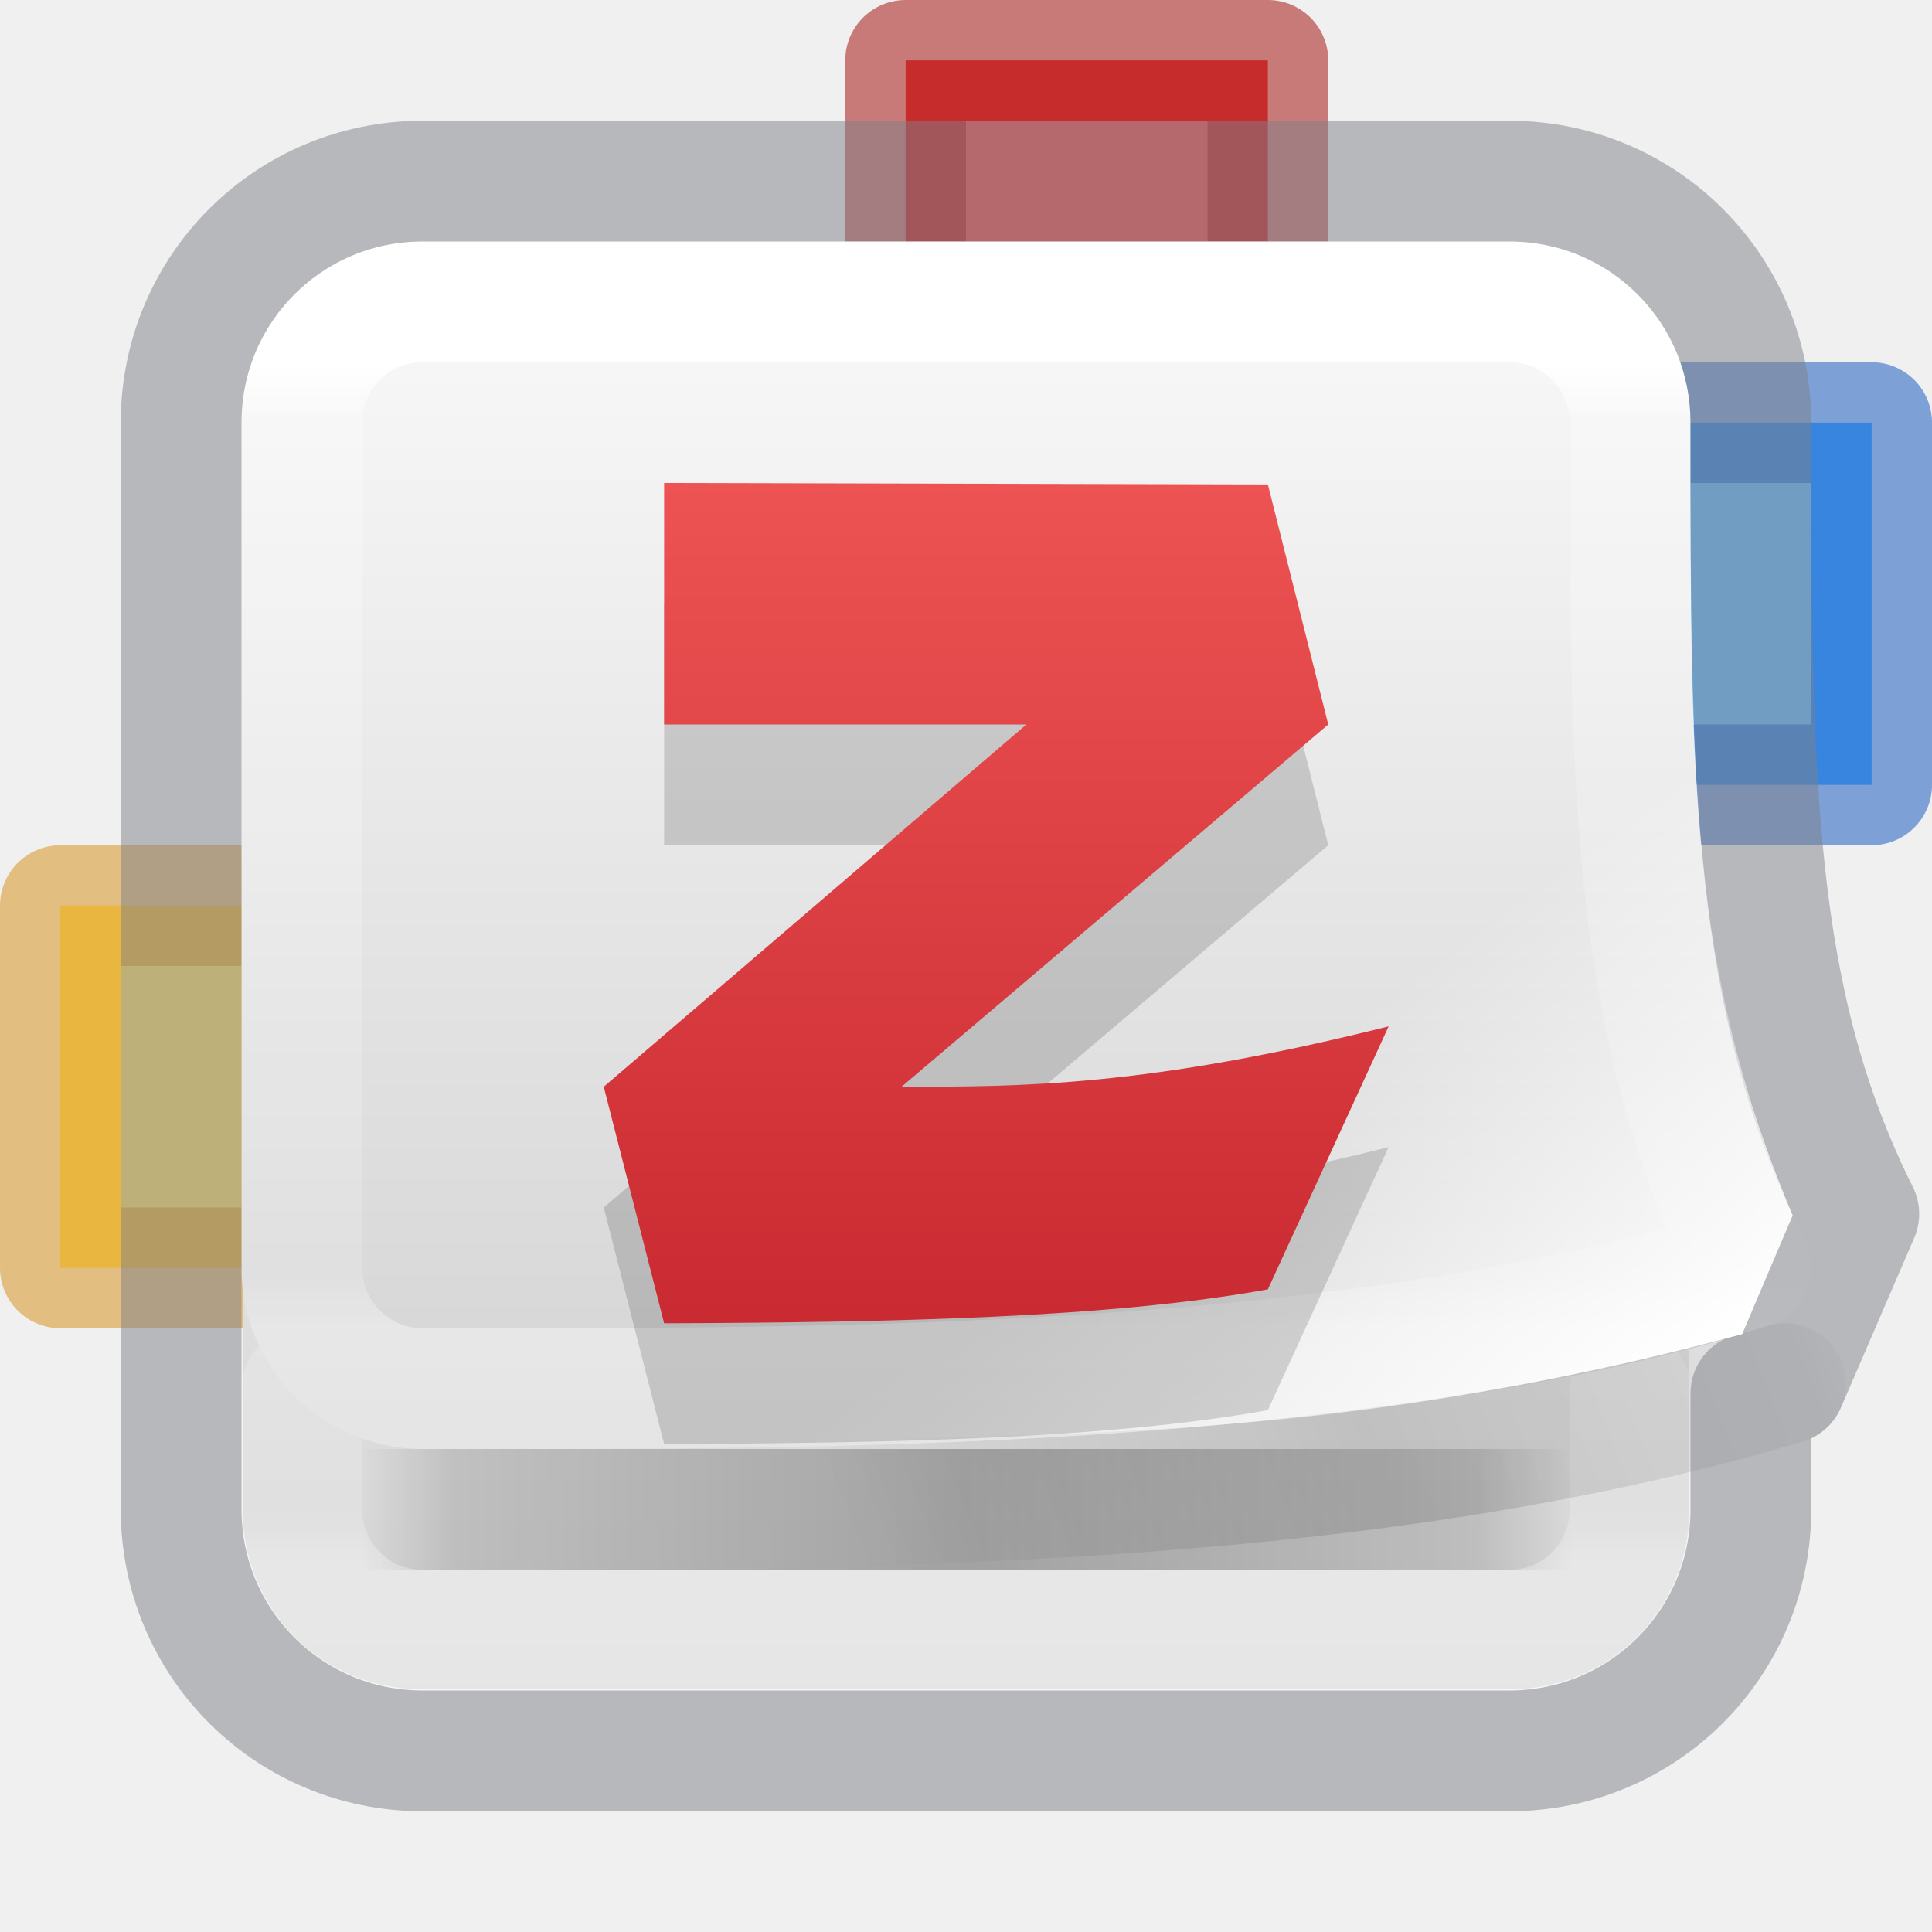
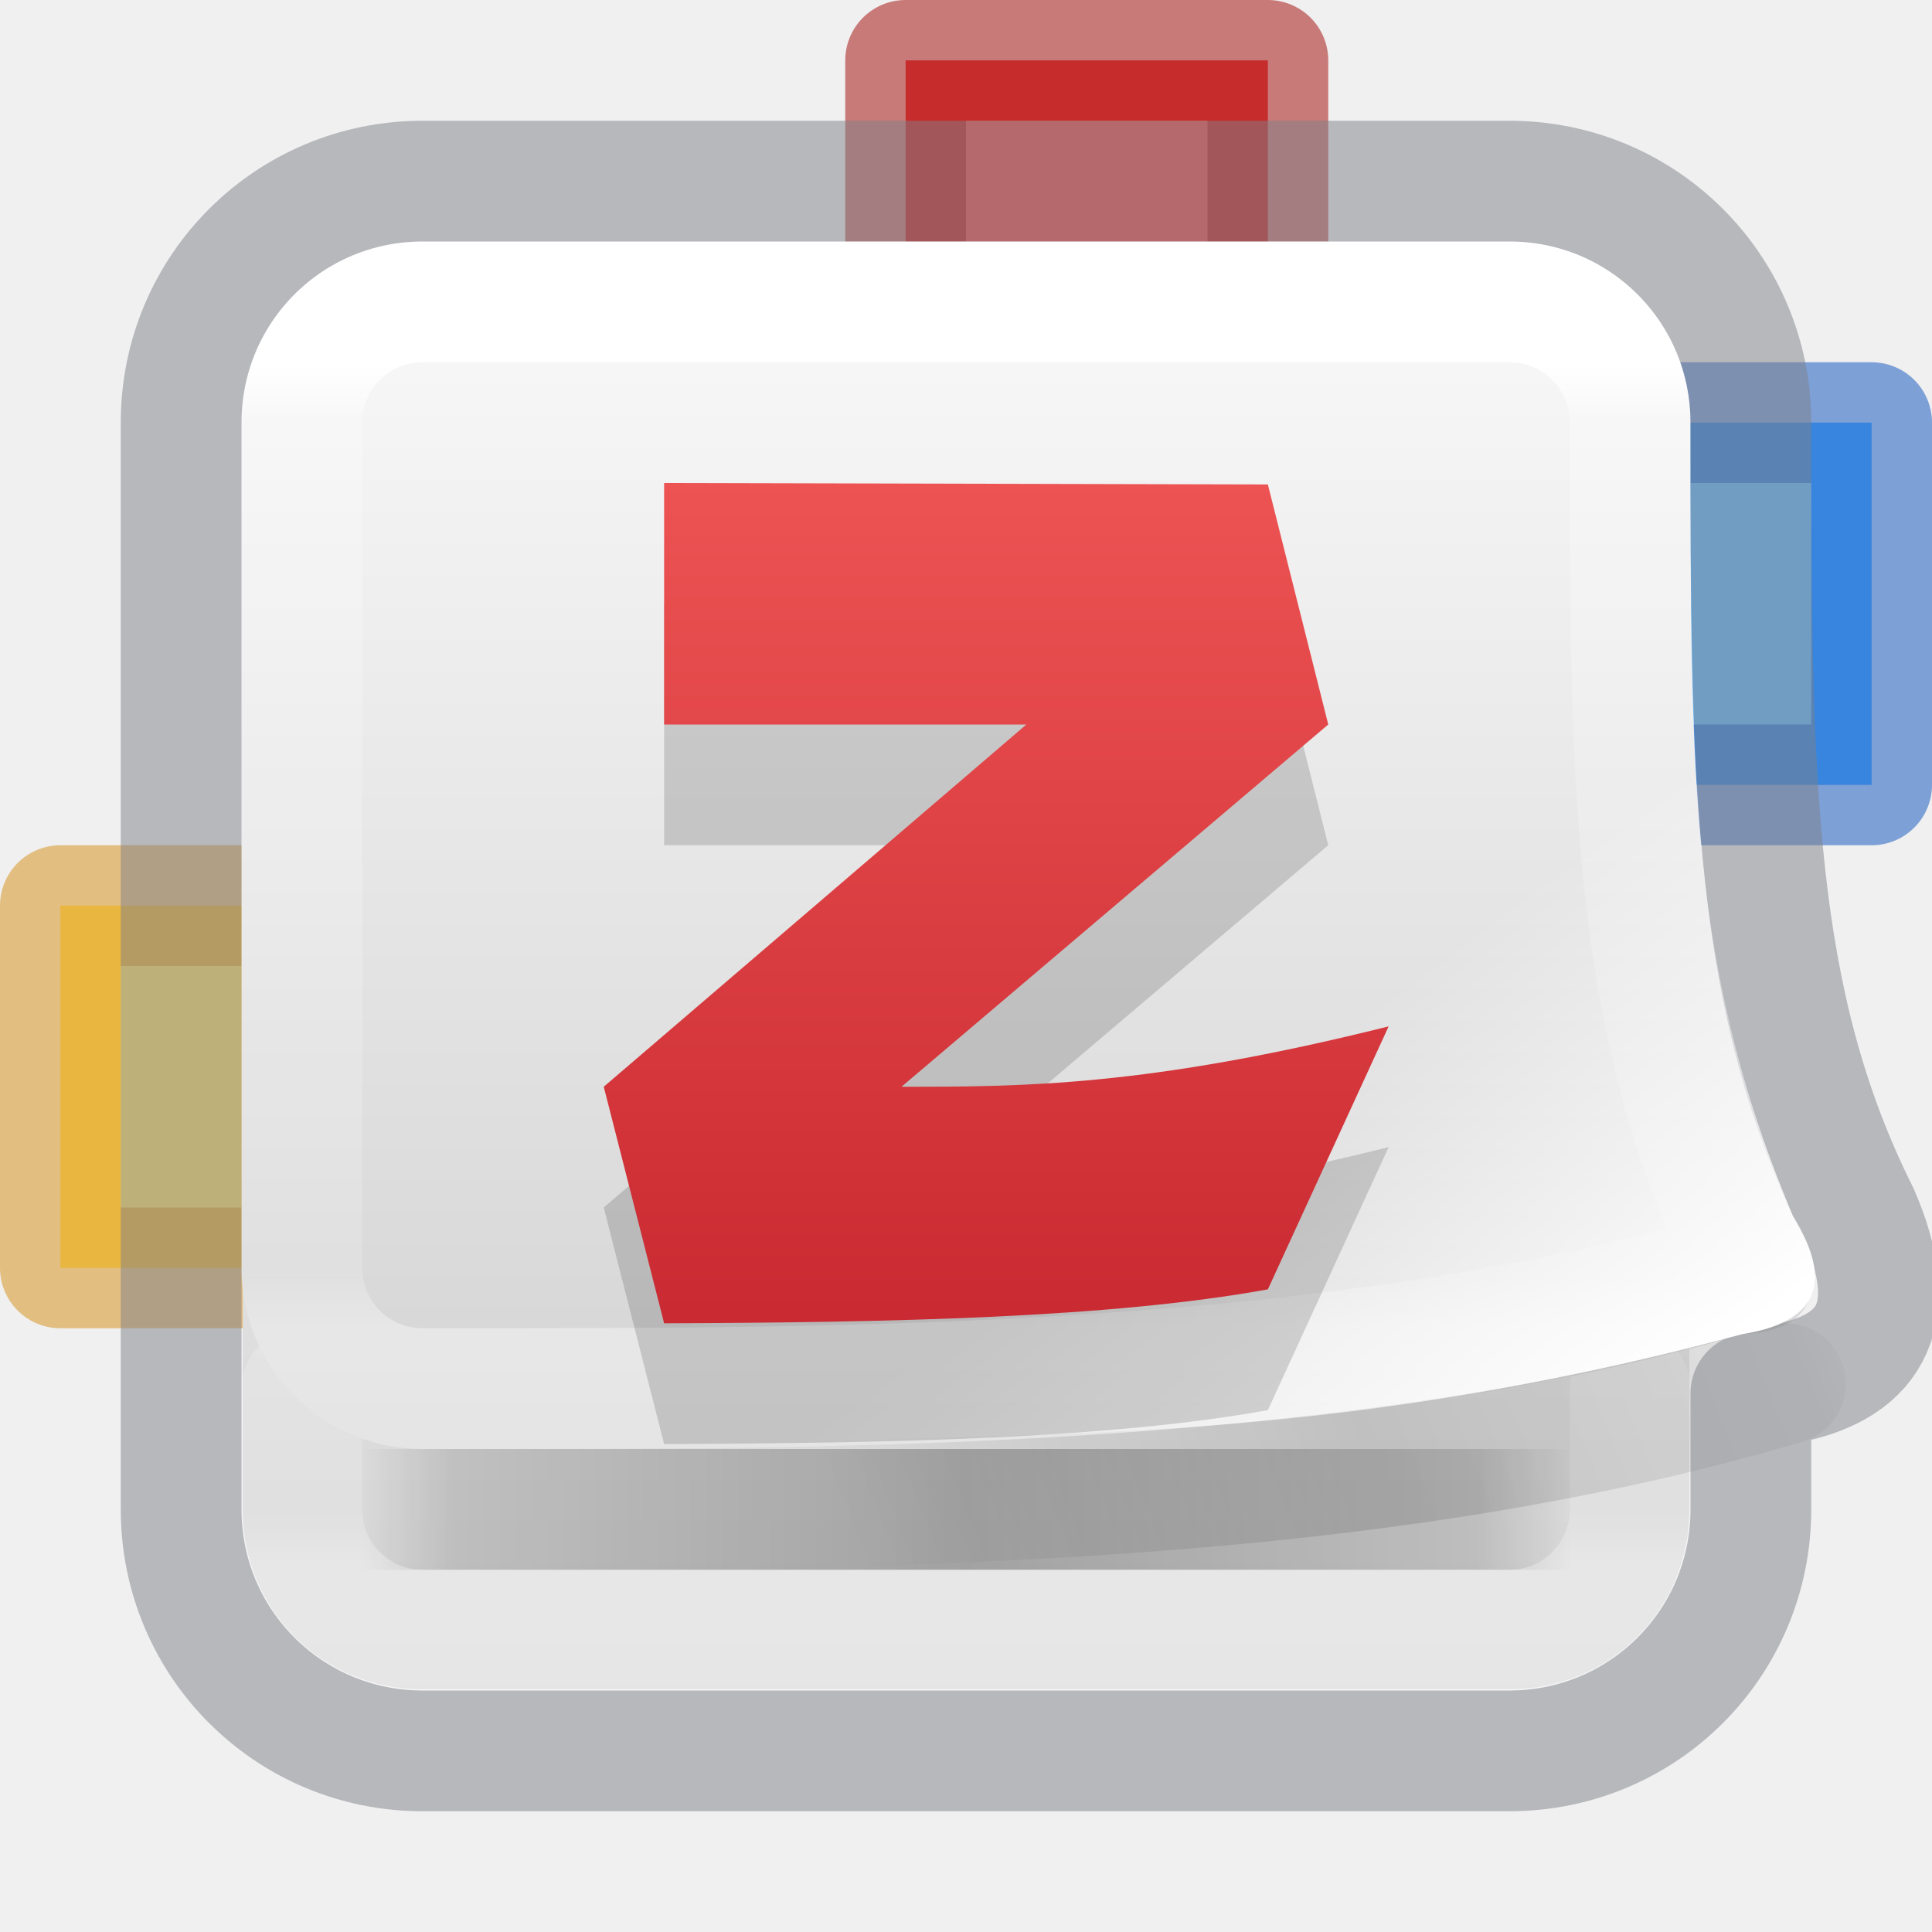
<svg xmlns="http://www.w3.org/2000/svg" xmlns:xlink="http://www.w3.org/1999/xlink" version="1.1" width="16" height="16" id="svg4372" xml:space="preserve">
  <defs id="defs4374">
    <linearGradient id="linearGradient64">
      <stop style="stop-color:#ffffff;stop-opacity:1;" offset="0" id="stop74" />
      <stop style="stop-color:#ffffff;stop-opacity:0;" offset="1" id="stop75" />
    </linearGradient>
    <linearGradient id="linearGradient44">
      <stop id="stop35" style="stop-color:#ffffff;stop-opacity:1" offset="0" />
      <stop id="stop36" style="stop-color:#ffffff;stop-opacity:0.235" offset="0.062" />
      <stop id="stop41" style="stop-color:#ffffff;stop-opacity:0.157" offset="0.938" />
      <stop id="stop42" style="stop-color:#ffffff;stop-opacity:0.392" offset="1" />
    </linearGradient>
    <linearGradient x1="24" y1="7.182" x2="24" y2="40.818" id="linearGradient3304" xlink:href="#linearGradient3924-4-8" gradientUnits="userSpaceOnUse" gradientTransform="matrix(0.2972973,0,0,0.2972973,0.8648691,0.8648672)" />
    <linearGradient id="linearGradient3924-4-8">
      <stop id="stop3926-0-4" style="stop-color:#ffffff;stop-opacity:1" offset="0" />
      <stop id="stop3928-6-8" style="stop-color:#ffffff;stop-opacity:0.235" offset="0.047" />
      <stop id="stop3930-2-1" style="stop-color:#ffffff;stop-opacity:0.157" offset="0.95" />
      <stop id="stop3932-9-0" style="stop-color:#ffffff;stop-opacity:0.392" offset="1" />
    </linearGradient>
    <linearGradient xlink:href="#linearGradient4" id="linearGradient867" x1="7.905" y1="1.556" x2="7.905" y2="14.46" gradientUnits="userSpaceOnUse" />
    <style id="style1">.g{fill:#000;}.g,.h,.i{stroke-width:0px;}.h{fill:url(#e);}.i{fill:#fff;}</style>
    <style id="style1-7">.g{fill:#000;}.g,.h,.i{stroke-width:0px;}.h{fill:url(#e);}.i{fill:#fff;}</style>
    <style id="style1-5">.g{fill:#000;}.g,.h,.i{stroke-width:0px;}.h{fill:url(#e);}.i{fill:#fff;}</style>
    <linearGradient id="linearGradient20">
      <stop style="stop-color:#ed5353;stop-opacity:1;" offset="0" id="stop27" />
      <stop style="stop-color:#c6262e;stop-opacity:1;" offset="1" id="stop28-9" />
    </linearGradient>
    <linearGradient id="linearGradient18">
      <stop style="stop-color:#000000;stop-opacity:0;" offset="0" id="stop13" />
      <stop style="stop-color:#000000;stop-opacity:0.496;" offset="0.21" id="stop14" />
      <stop style="stop-color:#000000;stop-opacity:1;" offset="0.5" id="stop15" />
      <stop style="stop-color:#000000;stop-opacity:0.5;" offset="0.922" id="stop16" />
      <stop style="stop-color:#000000;stop-opacity:0;" offset="1" id="stop17" />
    </linearGradient>
    <linearGradient id="linearGradient10">
      <stop style="stop-color:#000000;stop-opacity:0;" offset="0" id="stop1" />
      <stop style="stop-color:#000000;stop-opacity:0.496;" offset="0.078" id="stop2" />
      <stop style="stop-color:#000000;stop-opacity:1;" offset="0.5" id="stop3-2" />
      <stop style="stop-color:#000000;stop-opacity:0.5;" offset="0.922" id="stop6" />
      <stop style="stop-color:#000000;stop-opacity:0;" offset="1" id="stop7-7" />
    </linearGradient>
    <linearGradient id="linearGradient4">
      <stop style="stop-color:#fafafa;stop-opacity:1;" offset="0" id="stop4" />
      <stop style="stop-color:#d4d4d4;stop-opacity:1;" offset="1" id="stop5" />
    </linearGradient>
    <style id="style1-59">.g{fill:#000;}.g,.h,.i{stroke-width:0px;}.h{fill:url(#e);}.i{fill:#fff;}</style>
    <style id="style1-6">.cls-1{fill:#fff;}</style>
    <style id="style1-67">.cls-1{fill:#fff;}</style>
    <linearGradient xlink:href="#linearGradient10" id="linearGradient24" x1="3" y1="12.5" x2="13" y2="12.5" gradientUnits="userSpaceOnUse" />
    <linearGradient xlink:href="#linearGradient44" id="linearGradient26" gradientUnits="userSpaceOnUse" gradientTransform="matrix(0.2972973,0,0,0.2972973,0.8648691,0.8648672)" x1="24" y1="7.182" x2="24" y2="34.091" />
    <linearGradient xlink:href="#linearGradient4" id="linearGradient58" x1="8" y1="2.01" x2="8" y2="12" gradientUnits="userSpaceOnUse" />
    <linearGradient xlink:href="#linearGradient18" id="linearGradient60" x1="7.379" y1="13.5" x2="15.258" y2="10.368" gradientUnits="userSpaceOnUse" />
    <linearGradient xlink:href="#linearGradient20" id="linearGradient61" gradientUnits="userSpaceOnUse" gradientTransform="matrix(0.2475,0,0,0.2475,0.0500005,0.2874994)" x1="32.5" y1="15" x2="32.5" y2="46" />
    <linearGradient xlink:href="#linearGradient64" id="linearGradient75" x1="14.428" y1="11.049" x2="12" y2="7.843" gradientUnits="userSpaceOnUse" />
  </defs>
  <g id="layer1">
    <rect style="fill:#ffe16b;fill-opacity:1;stroke:#d48e15;stroke-linecap:butt;stroke-linejoin:round;stroke-opacity:0.504" id="rect60-3" width="2" height="3" x="0.5" y="7.5" rx="0" ry="0" />
    <rect style="opacity:1;fill:#ed5353;fill-opacity:1;stroke:#a10705;stroke-linecap:butt;stroke-linejoin:round;stroke-opacity:0.504" id="rect61" width="2" height="3" x="0.5" y="-10.5" rx="0" ry="0" transform="rotate(90)" />
    <rect style="opacity:1;fill:#64baff;fill-opacity:1;stroke:#0d52bf;stroke-linecap:butt;stroke-linejoin:round;stroke-opacity:0.504" id="rect60" width="2" height="3" x="13.5" y="3.5" rx="0" ry="0" />
    <path id="rect5505-21-2" style="display:inline;overflow:visible;fill:url(#linearGradient867);marker:none;enable-background:accumulate" d="m 3.5,2.01 h 9 c 0.834,0 1.49,0.656 1.49,1.49 v 9 c 0,0.834 -0.656,1.49 -1.49,1.49 h -9 c -0.834,0 -1.49,-0.656 -1.49,-1.49 v -9 C 2.01,2.666 2.666,2.01 3.5,2.01 Z" />
    <path id="rect6741-0-3-5" style="opacity:1;fill:none;stroke:url(#linearGradient3304);stroke-linecap:round;stroke-linejoin:round" d="m 2.5,11.5 v 1 c 0,0.554 0.446,1 1,1 h 9 c 0.554,0 1,-0.446 1,-1 V 11.5" />
    <path style="opacity:0.25;fill:none;stroke:url(#linearGradient24);stroke-linecap:butt;stroke-linejoin:round;stroke-opacity:1" d="M 3,12.5 H 13" id="path1" />
-     <path id="path46" style="opacity:1;fill:url(#linearGradient58);fill-opacity:1;stroke:none;stroke-linecap:round;stroke-linejoin:round" d="M 3.5,2 C 2.671,2 2,2.671 2,3.5 v 7 c 0,0.829 0.671,1.5 1.5,1.5 3.471,0 7.717,0 10.928,-0.951 l 0.418,-0.982 C 13.99,8 14,6.5 14,3.5 14,2.671 13.329,2 12.5,2 Z" />
+     <path id="path46" style="opacity:1;fill:url(#linearGradient58);fill-opacity:1;stroke:none;stroke-linecap:round;stroke-linejoin:round" d="M 3.5,2 C 2.671,2 2,2.671 2,3.5 v 7 c 0,0.829 0.671,1.5 1.5,1.5 3.471,0 7.717,0 10.928,-0.951 0.585,-0.027 0.725,-0.355 0.418,-0.982 C 13.99,8 14,6.5 14,3.5 14,2.671 13.329,2 12.5,2 Z" />
    <path id="rect24" style="opacity:1;fill:none;stroke:url(#linearGradient26);stroke-linecap:round;stroke-linejoin:round" d="m 3.5,2.5 h 9 c 0.554,0 1,0.446 1,1 C 13.5,6.5 13.5,8.5 14.5,10.5 c -3.417,1.021 -7.5,1 -11,1 -0.554,0 -1,-0.446 -1,-1 V 3.5 c 0,-0.554 0.446,-1 1,-1 z" />
    <path id="path45" style="opacity:0.25;fill:none;stroke:url(#linearGradient60);stroke-linecap:round;stroke-linejoin:round;stroke-opacity:0.498" d="m 3.5,12.5 c 3.441,0 7.714,0.026 11.287,-1.041" />
-     <path id="rect5505-21-2-8" style="color:#000000;display:inline;overflow:visible;visibility:visible;opacity:0.5;fill:none;stroke:#7e8087;stroke-width:1;stroke-linecap:round;stroke-linejoin:round;stroke-miterlimit:4;stroke-dasharray:none;stroke-dashoffset:0;stroke-opacity:1;marker:none;enable-background:accumulate" d="m 3.5,1.5 c -1.108,0 -2,0.892 -2,2 v 7 2 c 0,1.108 0.892,2 2,2 h 9 c 1.108,0 2,-0.892 2,-2 v -0.961 c 0.096,-0.027 0.192,-0.052 0.287,-0.08 l 0.607,-1.406 C 14.514,8.291 14.5,6.5 14.5,3.5 c 0,-1.108 -0.892,-2 -2,-2 z" />
+     <path id="rect5505-21-2-8" style="color:#000000;display:inline;overflow:visible;visibility:visible;opacity:0.5;fill:none;stroke:#7e8087;stroke-width:1;stroke-linecap:round;stroke-linejoin:round;stroke-miterlimit:4;stroke-dasharray:none;stroke-dashoffset:0;stroke-opacity:1;marker:none;enable-background:accumulate" d="m 3.5,1.5 c -1.108,0 -2,0.892 -2,2 v 7 2 c 0,1.108 0.892,2 2,2 h 9 c 1.108,0 2,-0.892 2,-2 v -0.961 c 0.096,-0.027 0.192,-0.052 0.287,-0.08 0.748,-0.143 0.951,-0.612 0.607,-1.406 C 14.514,8.291 14.5,6.5 14.5,3.5 c 0,-1.108 -0.892,-2 -2,-2 z" />
  </g>
  <g id="layer4-0" transform="matrix(0.9047486,0,0,0.9047486,-568.515,-685.5605)" />
  <g id="layer4-0-7" transform="matrix(0.9047486,0,0,0.9047486,-568.515,-678.3225)" />
  <g id="layer1-3" transform="matrix(0.9047486,0,0,0.9047486,-71.80799,-9.503337)" />
-   <path style="opacity:1;fill:url(#linearGradient75);stroke:none;stroke-linecap:butt;stroke-linejoin:round;stroke-opacity:0.504" d="M 14.846,10.066 C 14.382,8.949 13.985,7.624 14,5 11.294,7.786 8.649,9.852 6,11.959 c 2.589,-0.112 4.873,0.04 8.428,-0.91 z" id="path64" />
+   <path style="opacity:1;fill:url(#linearGradient75);stroke:none;stroke-linecap:butt;stroke-linejoin:round;stroke-opacity:0.504" d="M 14.846,10.066 C 14.382,8.949 13.985,7.624 14,5 11.294,7.786 8.649,9.852 6,11.959 c 2.589,-0.112 4.873,0.04 8.428,-0.91 0.624,-0.099 0.763,-0.427 0.418,-0.982 z" id="path64" />
  <path style="font-weight:bold;font-size:42.667px;font-family:Inter;-inkscape-font-specification:'Inter Bold';letter-spacing:0px;opacity:0.15;fill:#000000;stroke-width:0.247;stroke-linecap:round;stroke-linejoin:round;stroke-opacity:0.5" d="m 5.5,11.959 c 1.895,-0.007 3.691,-0.044 5,-0.281 L 11.5,9.5 C 9.5,10 8.466,10 7.466,10 L 11,7 10.5,5.012 5.5,5 v 2 h 3 L 5,10 Z" id="path61" aria-label="Z" />
  <path style="font-weight:bold;font-size:42.667px;font-family:Inter;-inkscape-font-specification:'Inter Bold';letter-spacing:0px;fill:url(#linearGradient61);stroke-width:0.247;stroke-linecap:round;stroke-linejoin:round;stroke-opacity:0.5" d="m 5.5,10.959 c 1.895,-0.007 3.691,-0.044 5,-0.281 L 11.5,8.5 C 9.5,9 8.466,9 7.466,9 L 11,6 10.5,4.012 5.5,4 v 2 h 3 L 5,9 Z" id="path2-4-2-9" aria-label="Z" />
</svg>
